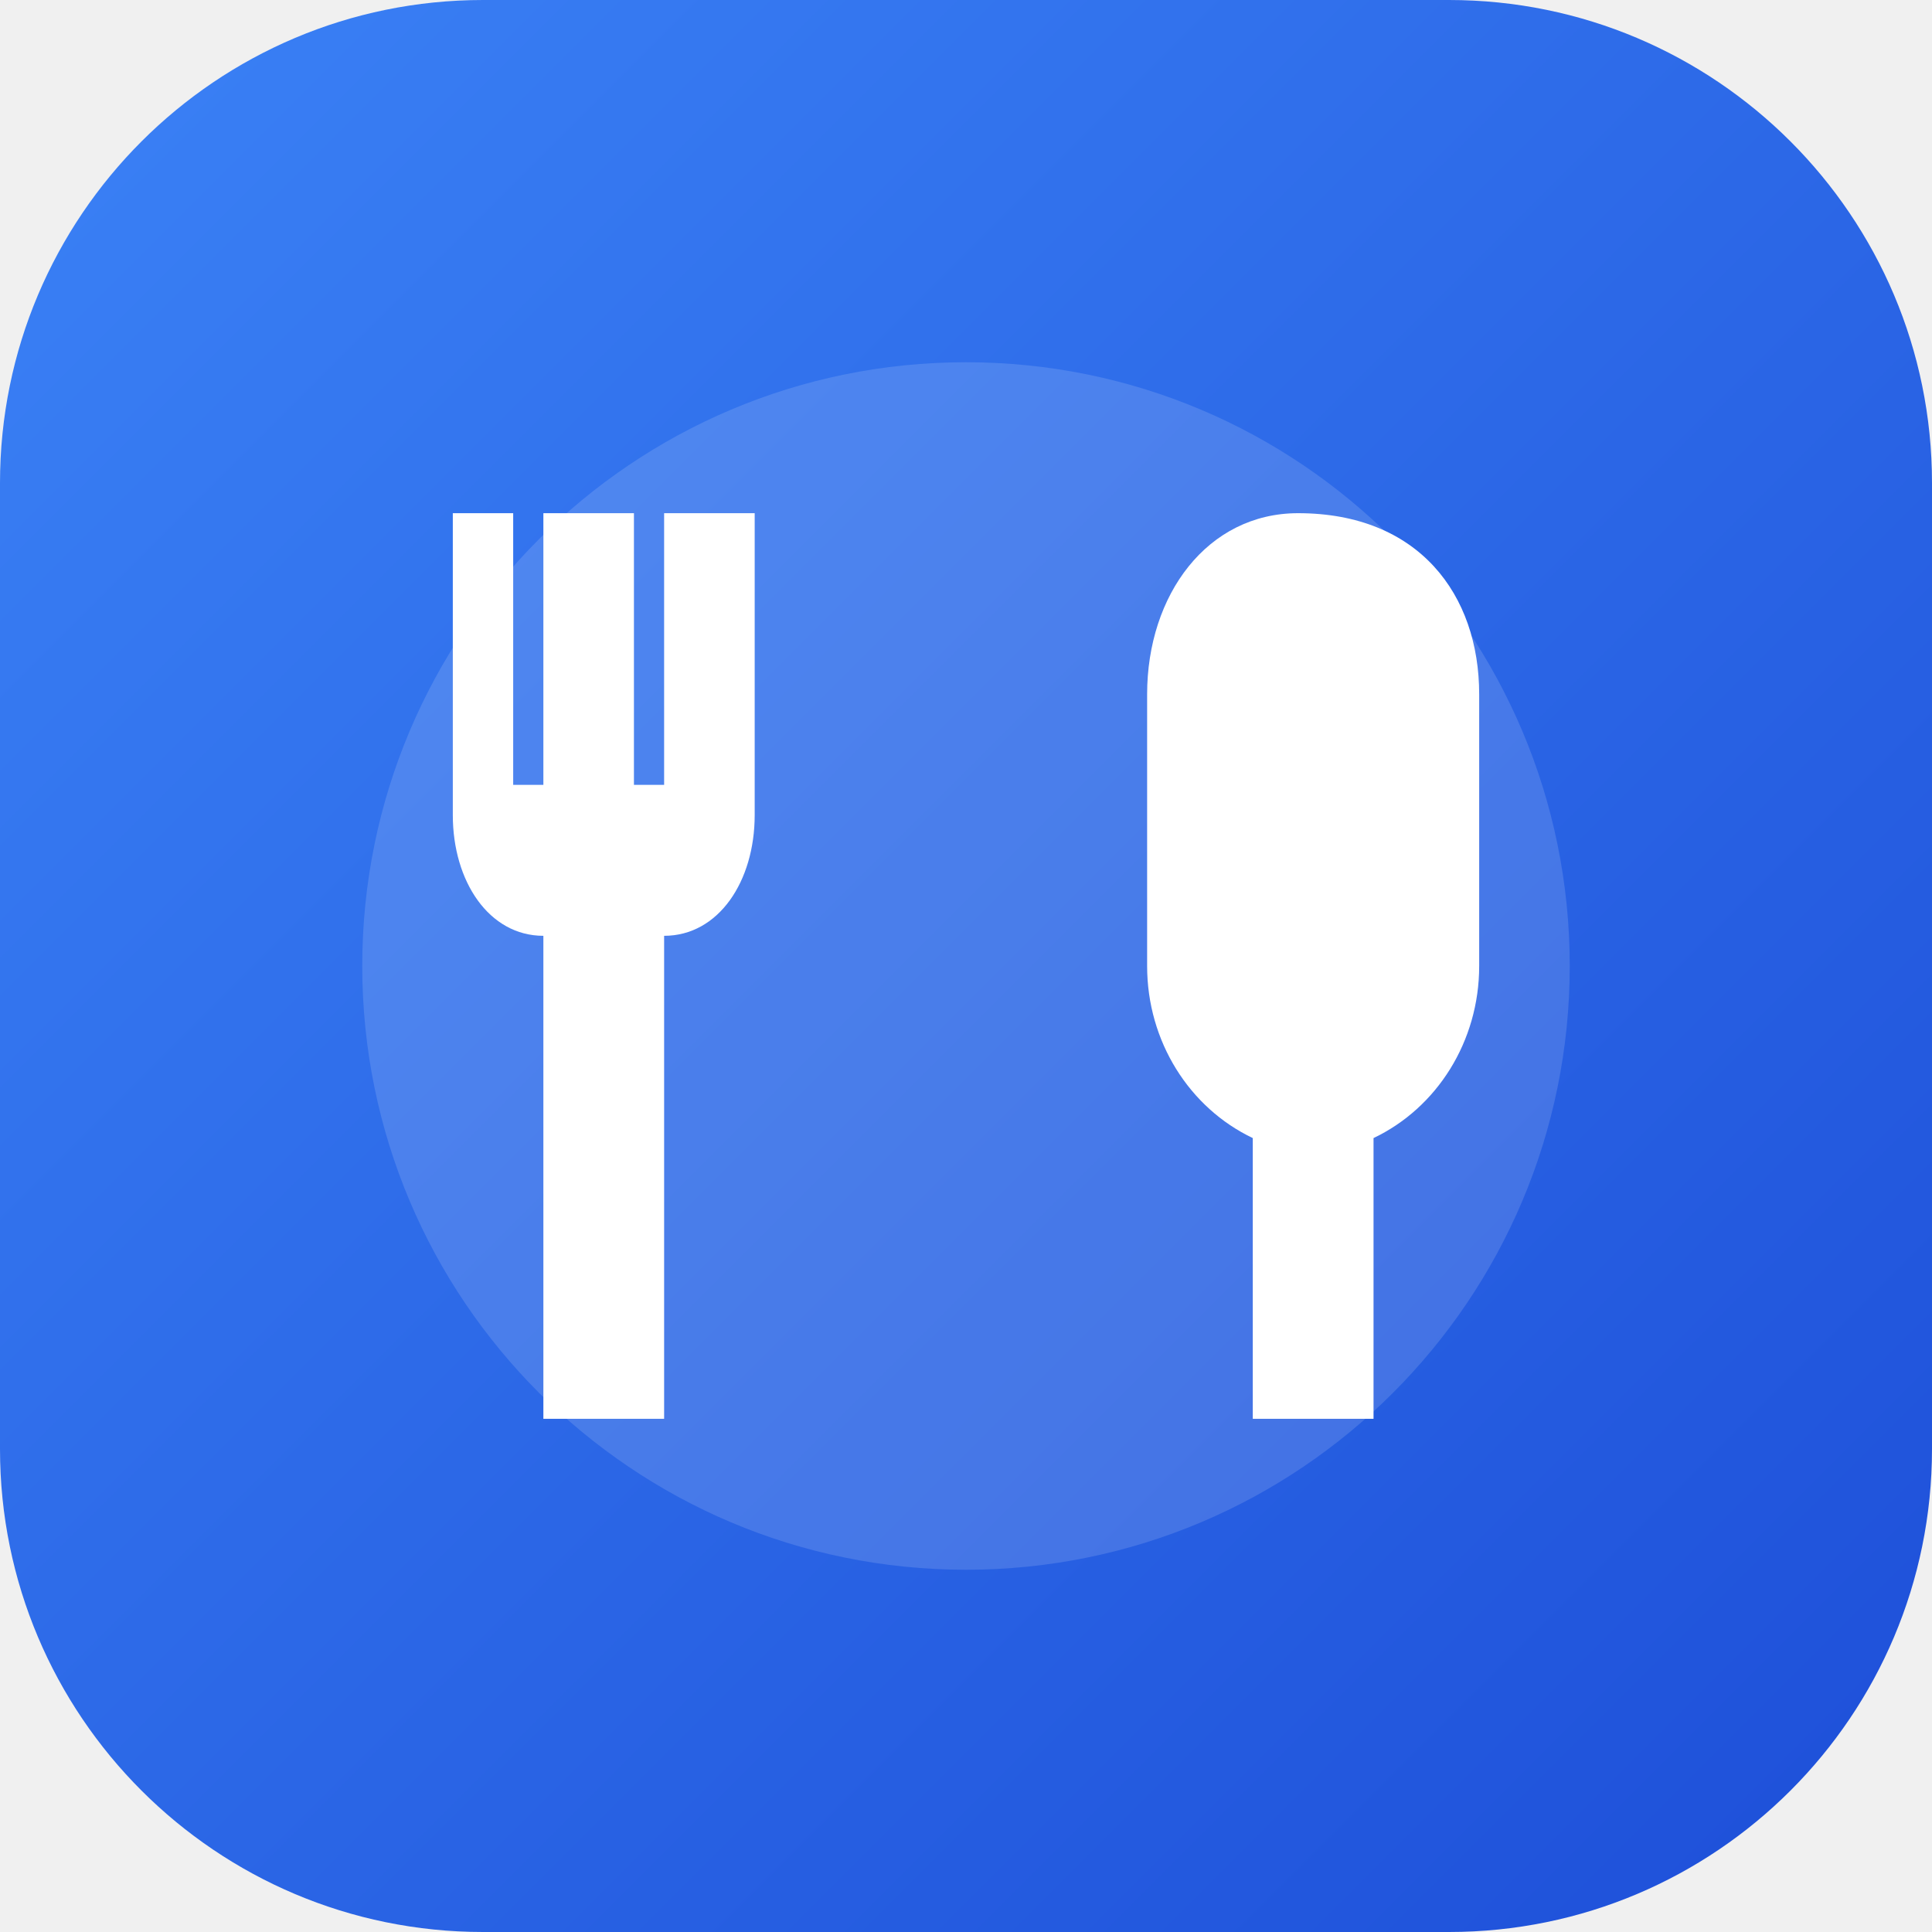
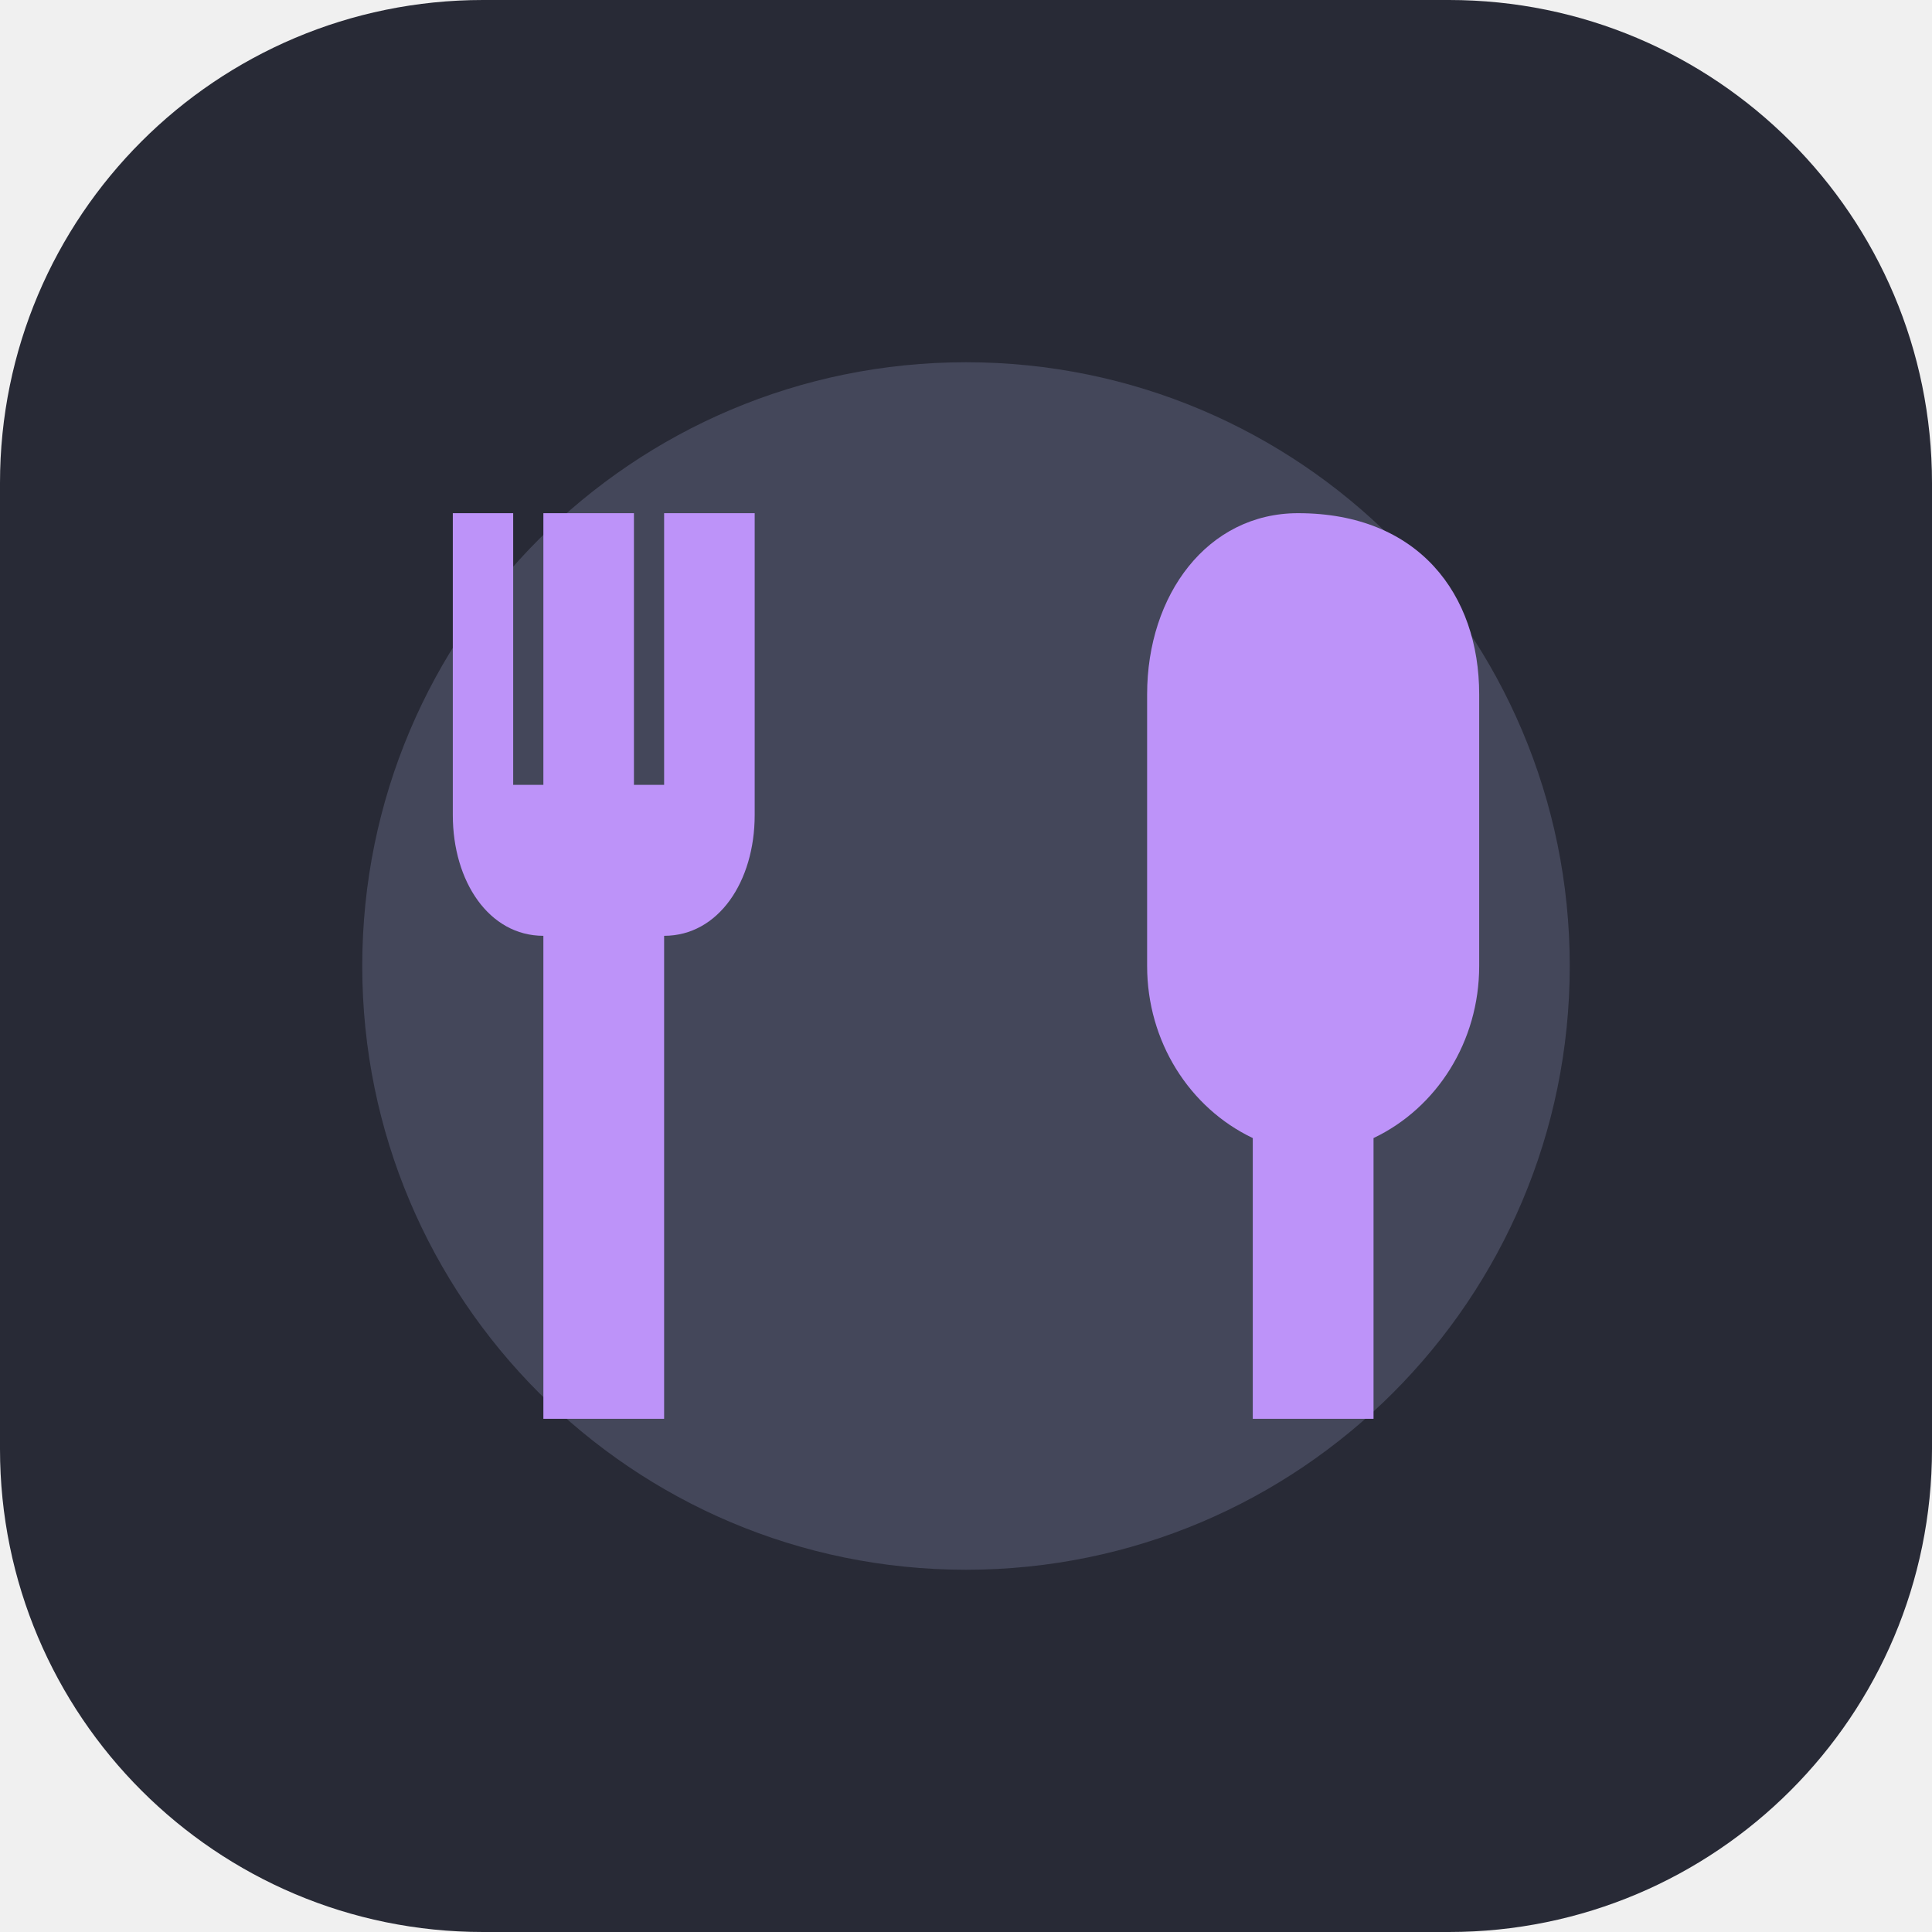
<svg xmlns="http://www.w3.org/2000/svg" viewBox="0 0 64 64" role="img" aria-label="Munchbase">
-   <defs>
-     <linearGradient id="bg" x1="0" y1="0" x2="1" y2="1">
-       <stop offset="0%" stop-color="#3b82f6" />
-       <stop offset="100%" stop-color="#1d4ed8" />
-     </linearGradient>
-   </defs>
-   <rect width="64" height="64" rx="16" fill="url(#bg)" />
-   <circle cx="32" cy="32" r="20" fill="#ffffff" opacity="0.14" />
-   <path d="M15 17v10c0 2.2 1.2 4 3 4v16h4V31c1.8 0 3-1.8 3-4V17h-3v9h-1v-9h-3v9h-1v-9h-2Zm28 0c-3 0-5 2.7-5 6v9c0 2.5 1.4 4.7 3.5 5.7V47h4V37.7c2.1-1 3.5-3.2 3.5-5.7v-9c0-3.3-2-6-6-6Z" fill="#ffffff" />
+   <rect width="64" height="64" rx="16" fill="#282a36" />
+   <circle cx="32" cy="32" r="20" fill="#44475a" />
+   <path d="M15 17v10c0 2.2 1.2 4 3 4v16h4V31c1.8 0 3-1.8 3-4V17h-3v9h-1v-9h-3v9h-1v-9h-2Zm28 0c-3 0-5 2.7-5 6v9c0 2.5 1.4 4.7 3.5 5.7V47h4V37.7c2.1-1 3.5-3.2 3.5-5.7v-9c0-3.3-2-6-6-6Z" fill="#bd93f9" />
</svg>
